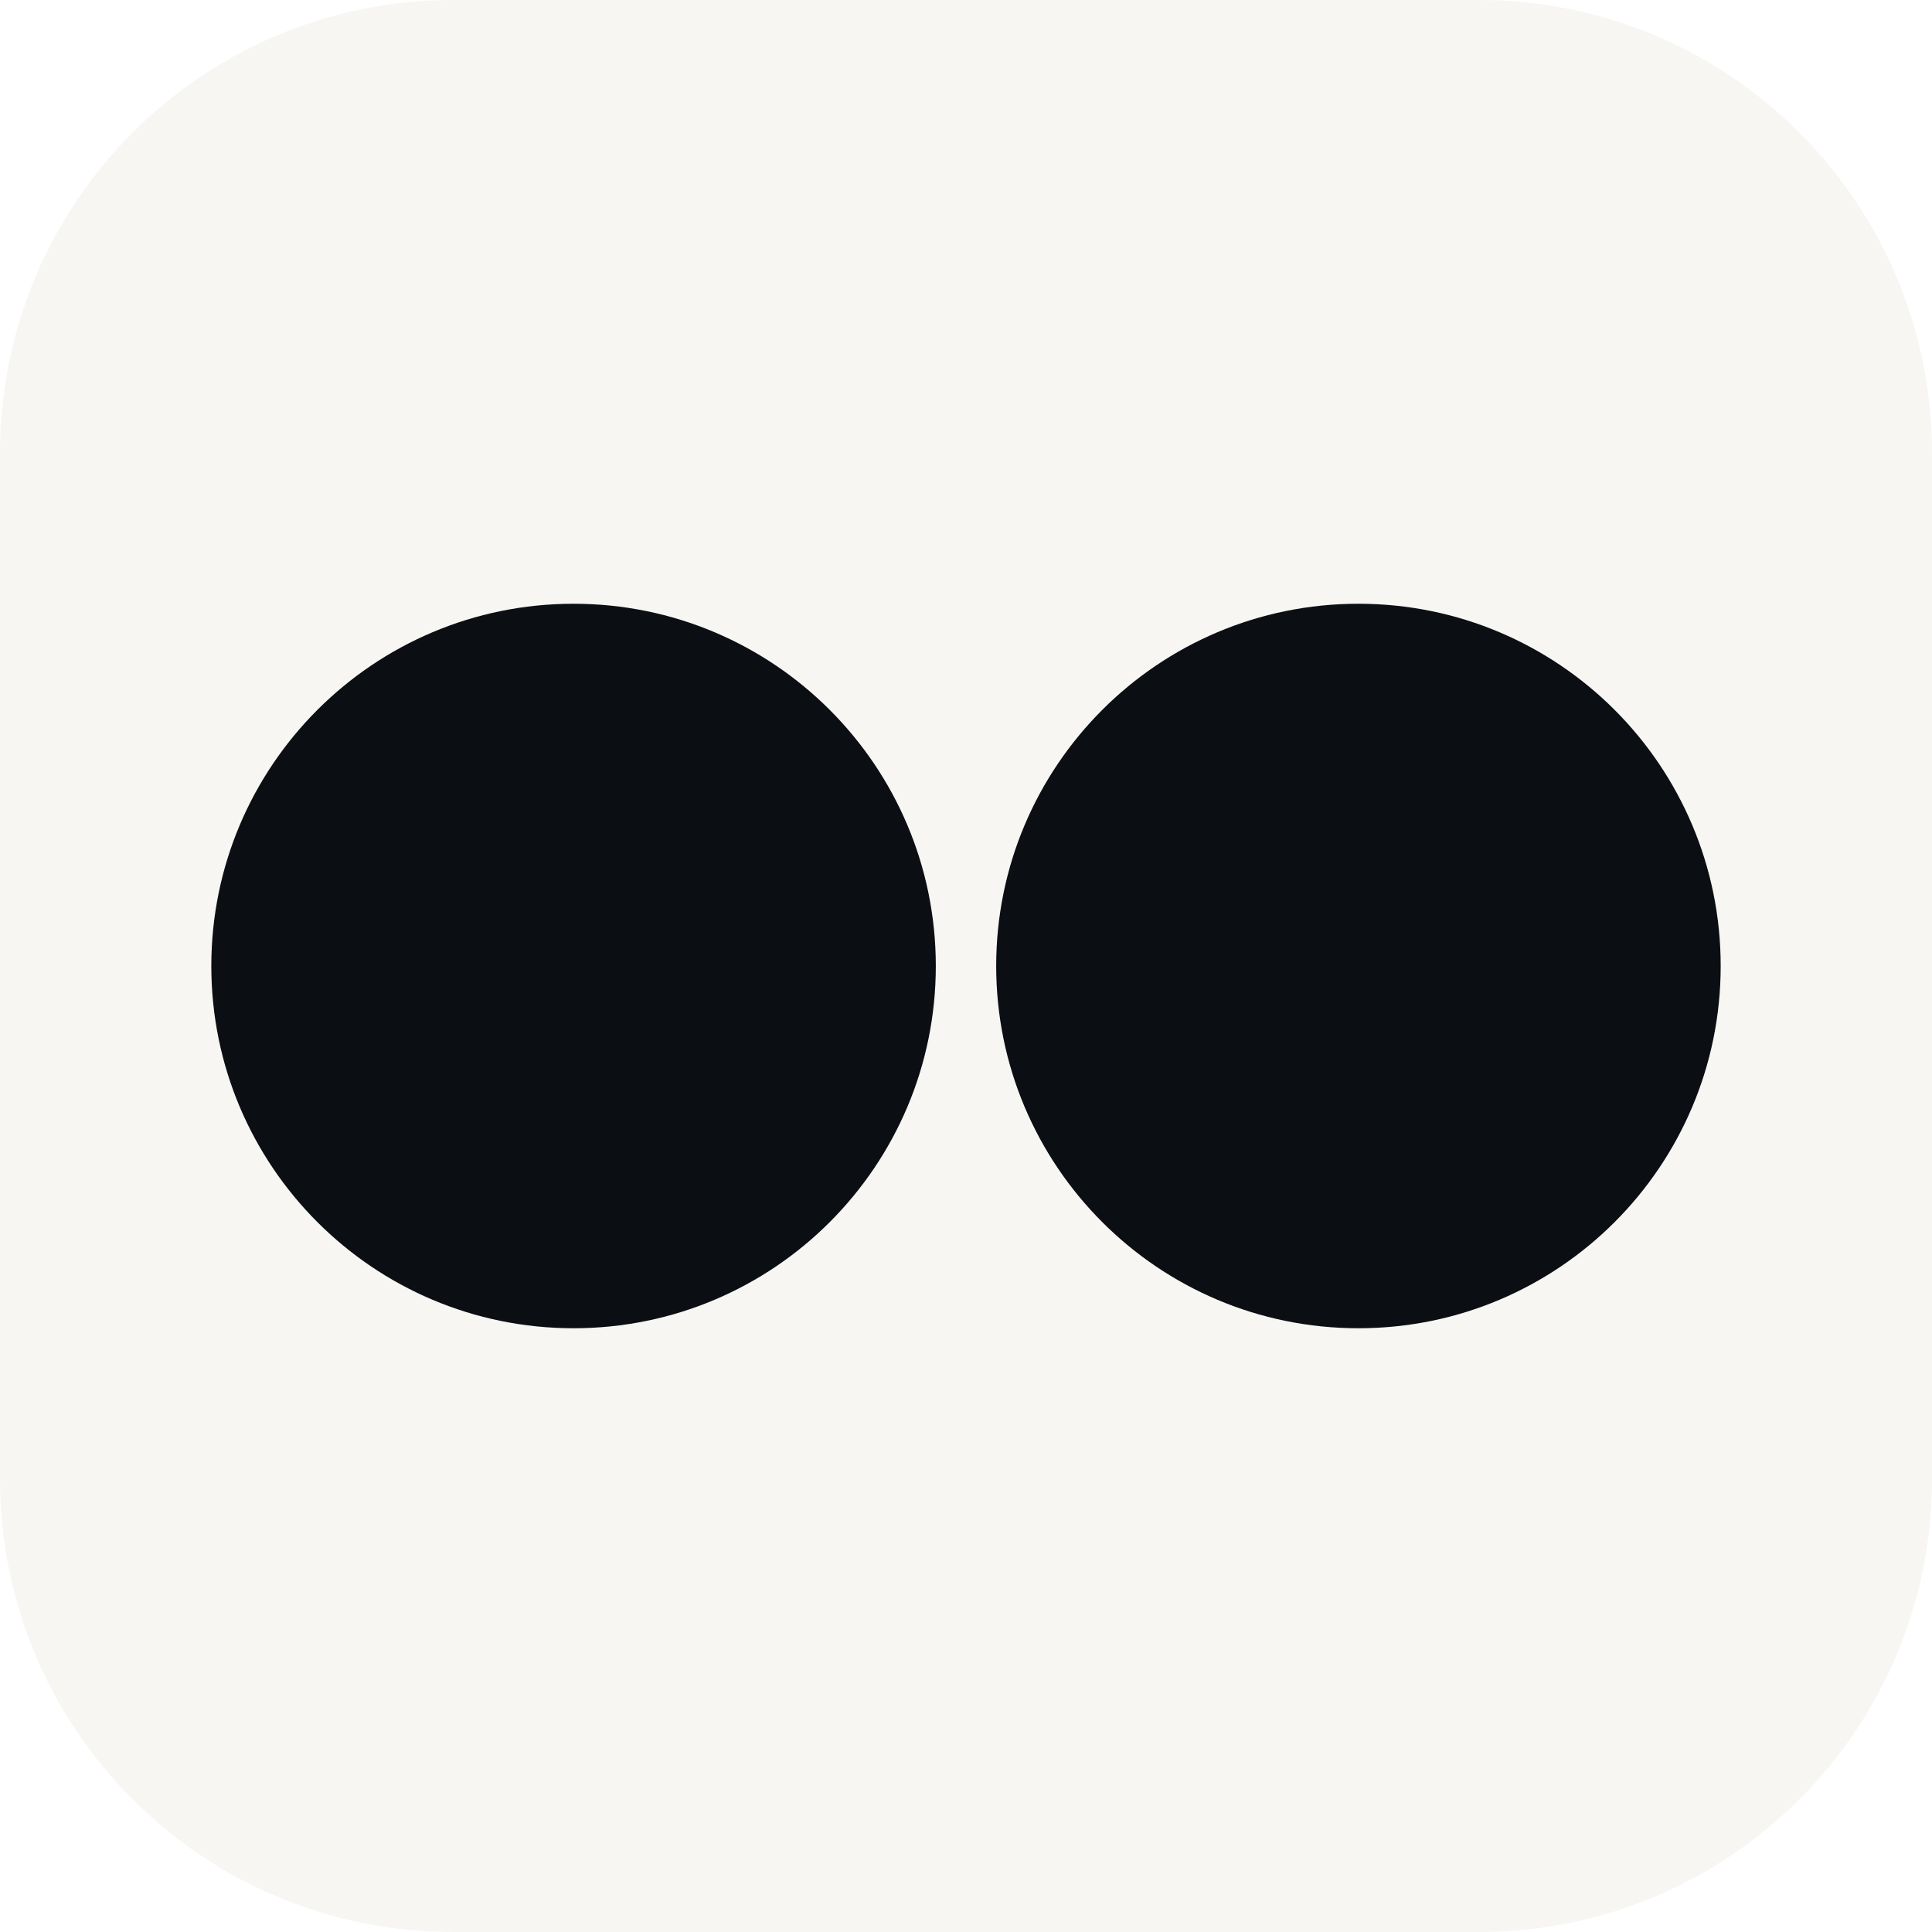
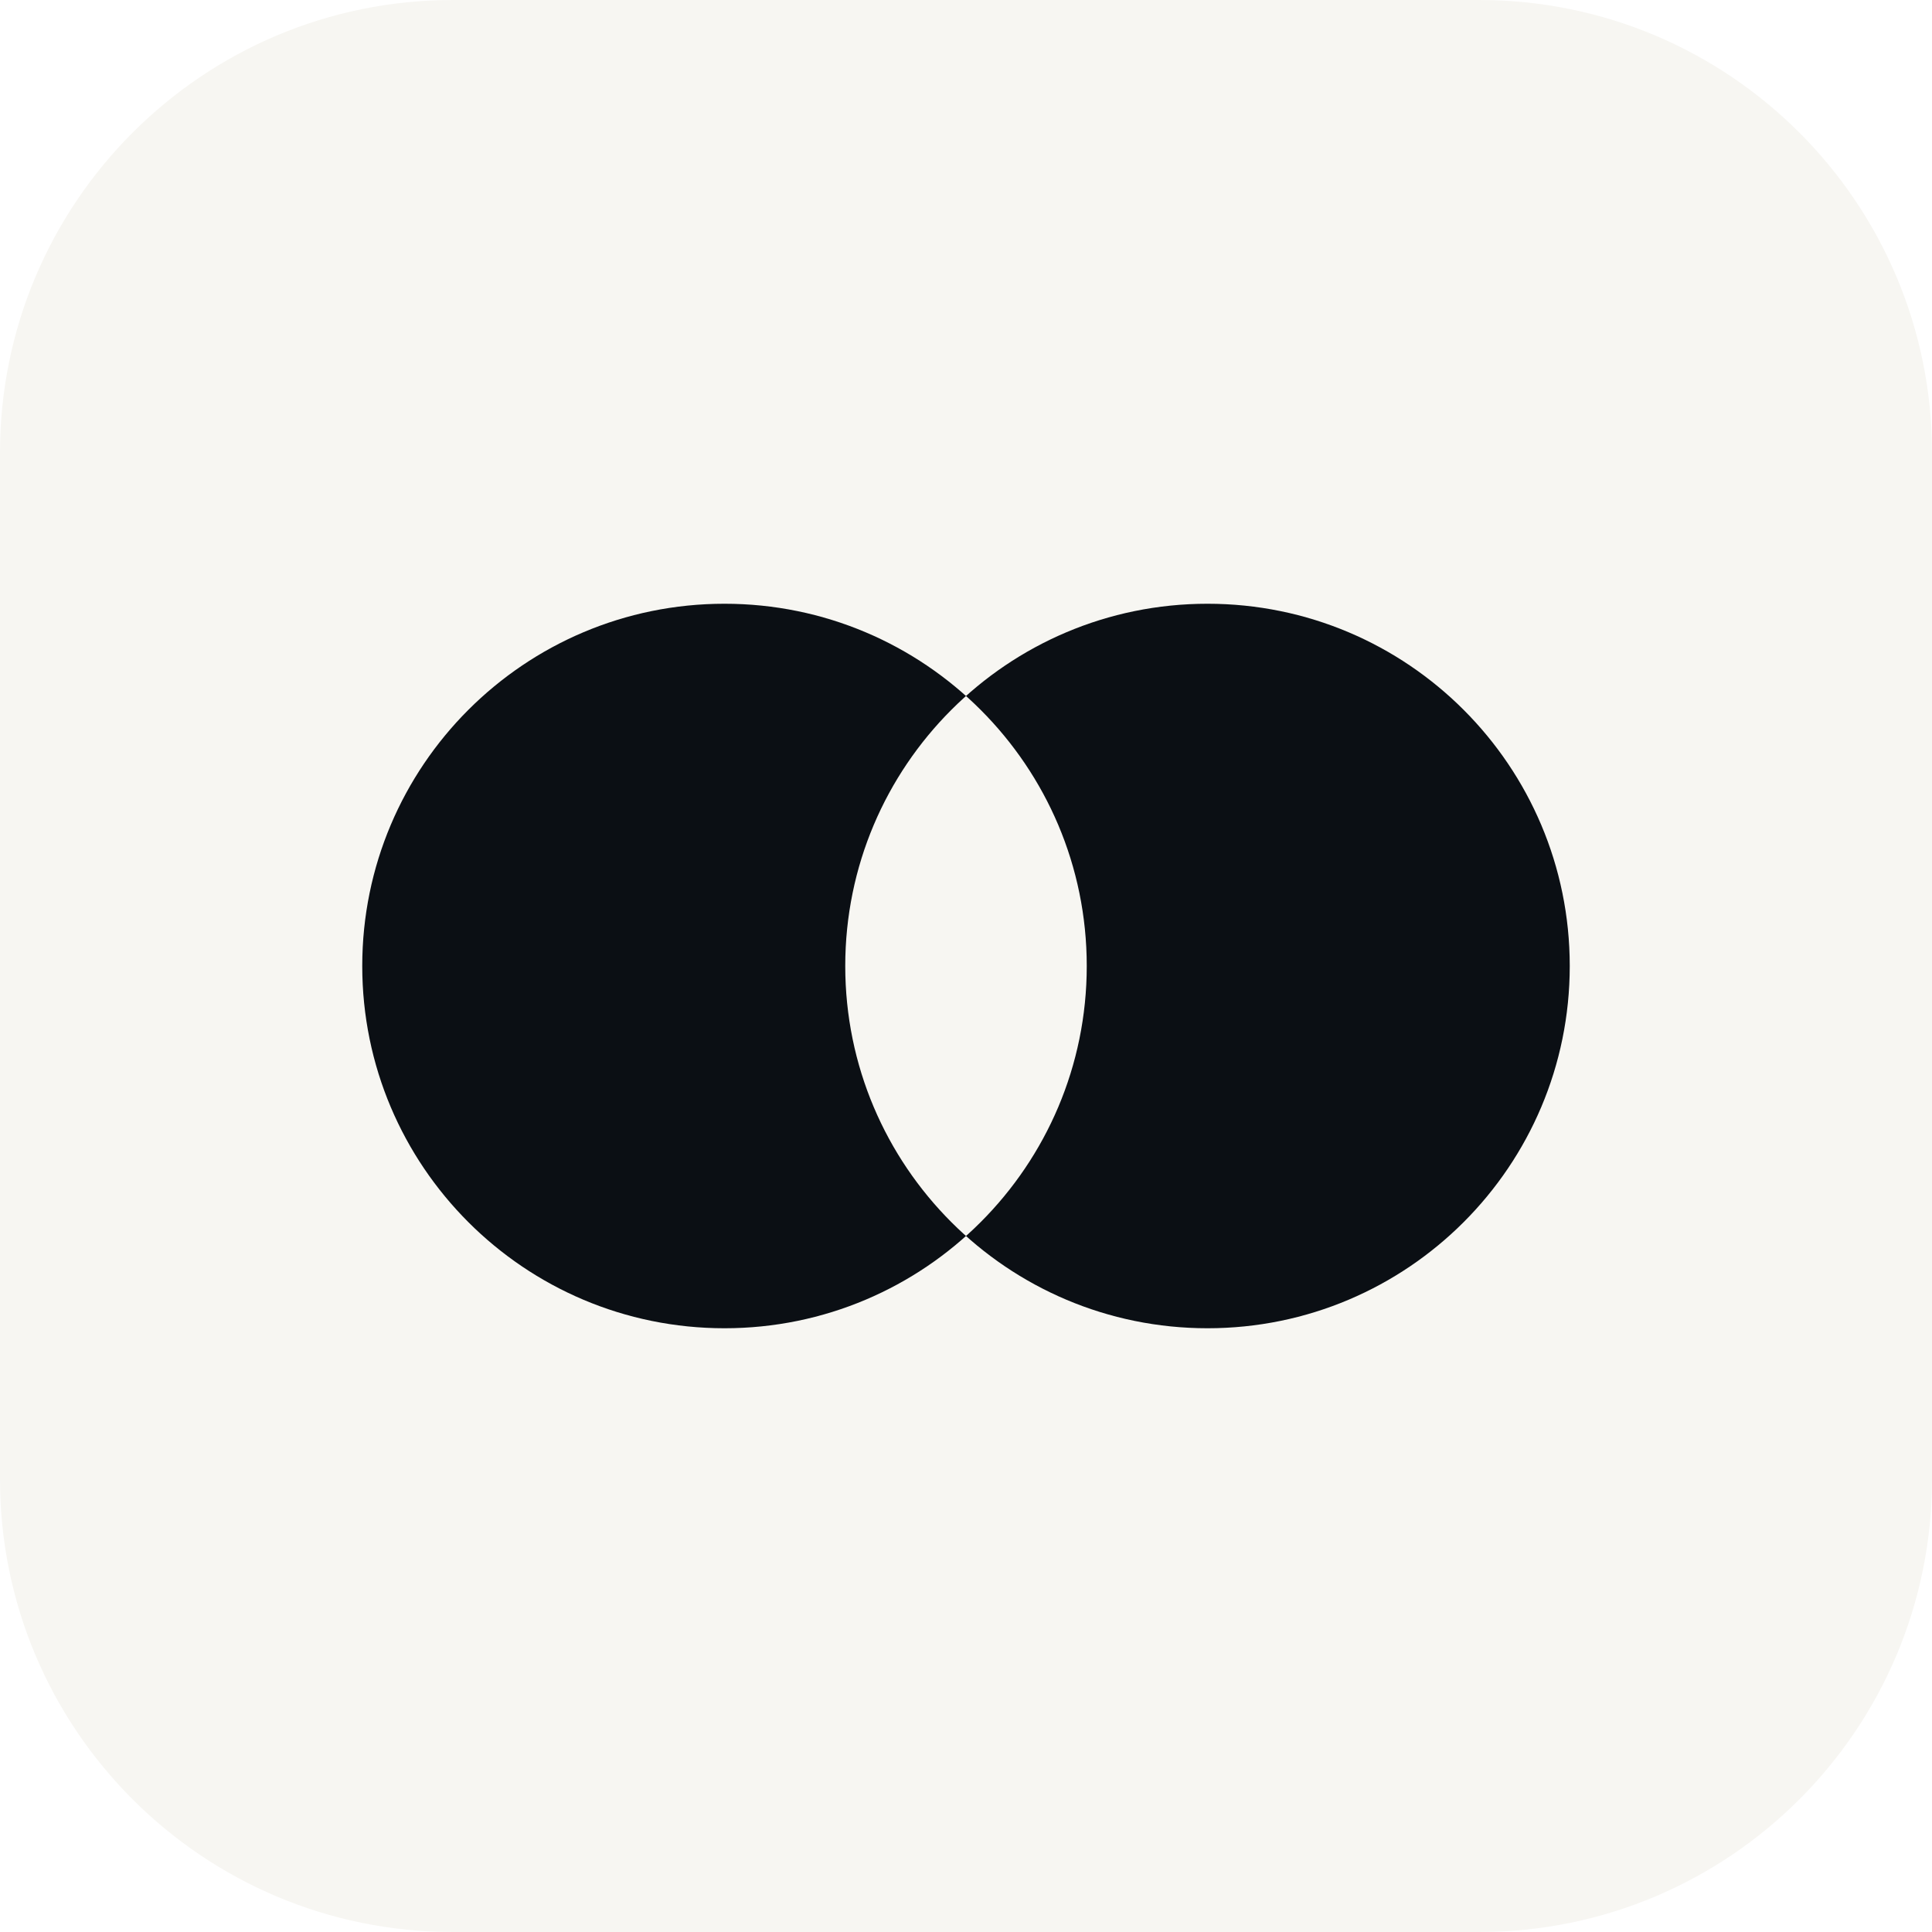
<svg xmlns="http://www.w3.org/2000/svg" viewBox="0 0 64 64">
  <rect width="64" height="64" rx="15" fill="#f7f6f2" />
  <defs>
    <clipPath id="inter">
-       <circle cx="19" cy="32" r="12" />
+       <circle cx="24" cy="32" r="12" />
    </clipPath>
  </defs>
-   <circle cx="19" cy="32" r="12" fill="#0b0f14" />
-   <circle cx="45" cy="32" r="12" fill="#0b0f14" />
-   <circle cx="45" cy="32" r="12" fill="#f7f6f2" clip-path="url(#inter)" />
+   <circle cx="24" cy="32" r="12" fill="#0b0f14" />
+   <circle cx="40" cy="32" r="12" fill="#0b0f14" />
+   <circle cx="40" cy="32" r="12" fill="#f7f6f2" clip-path="url(#inter)" />
</svg>
